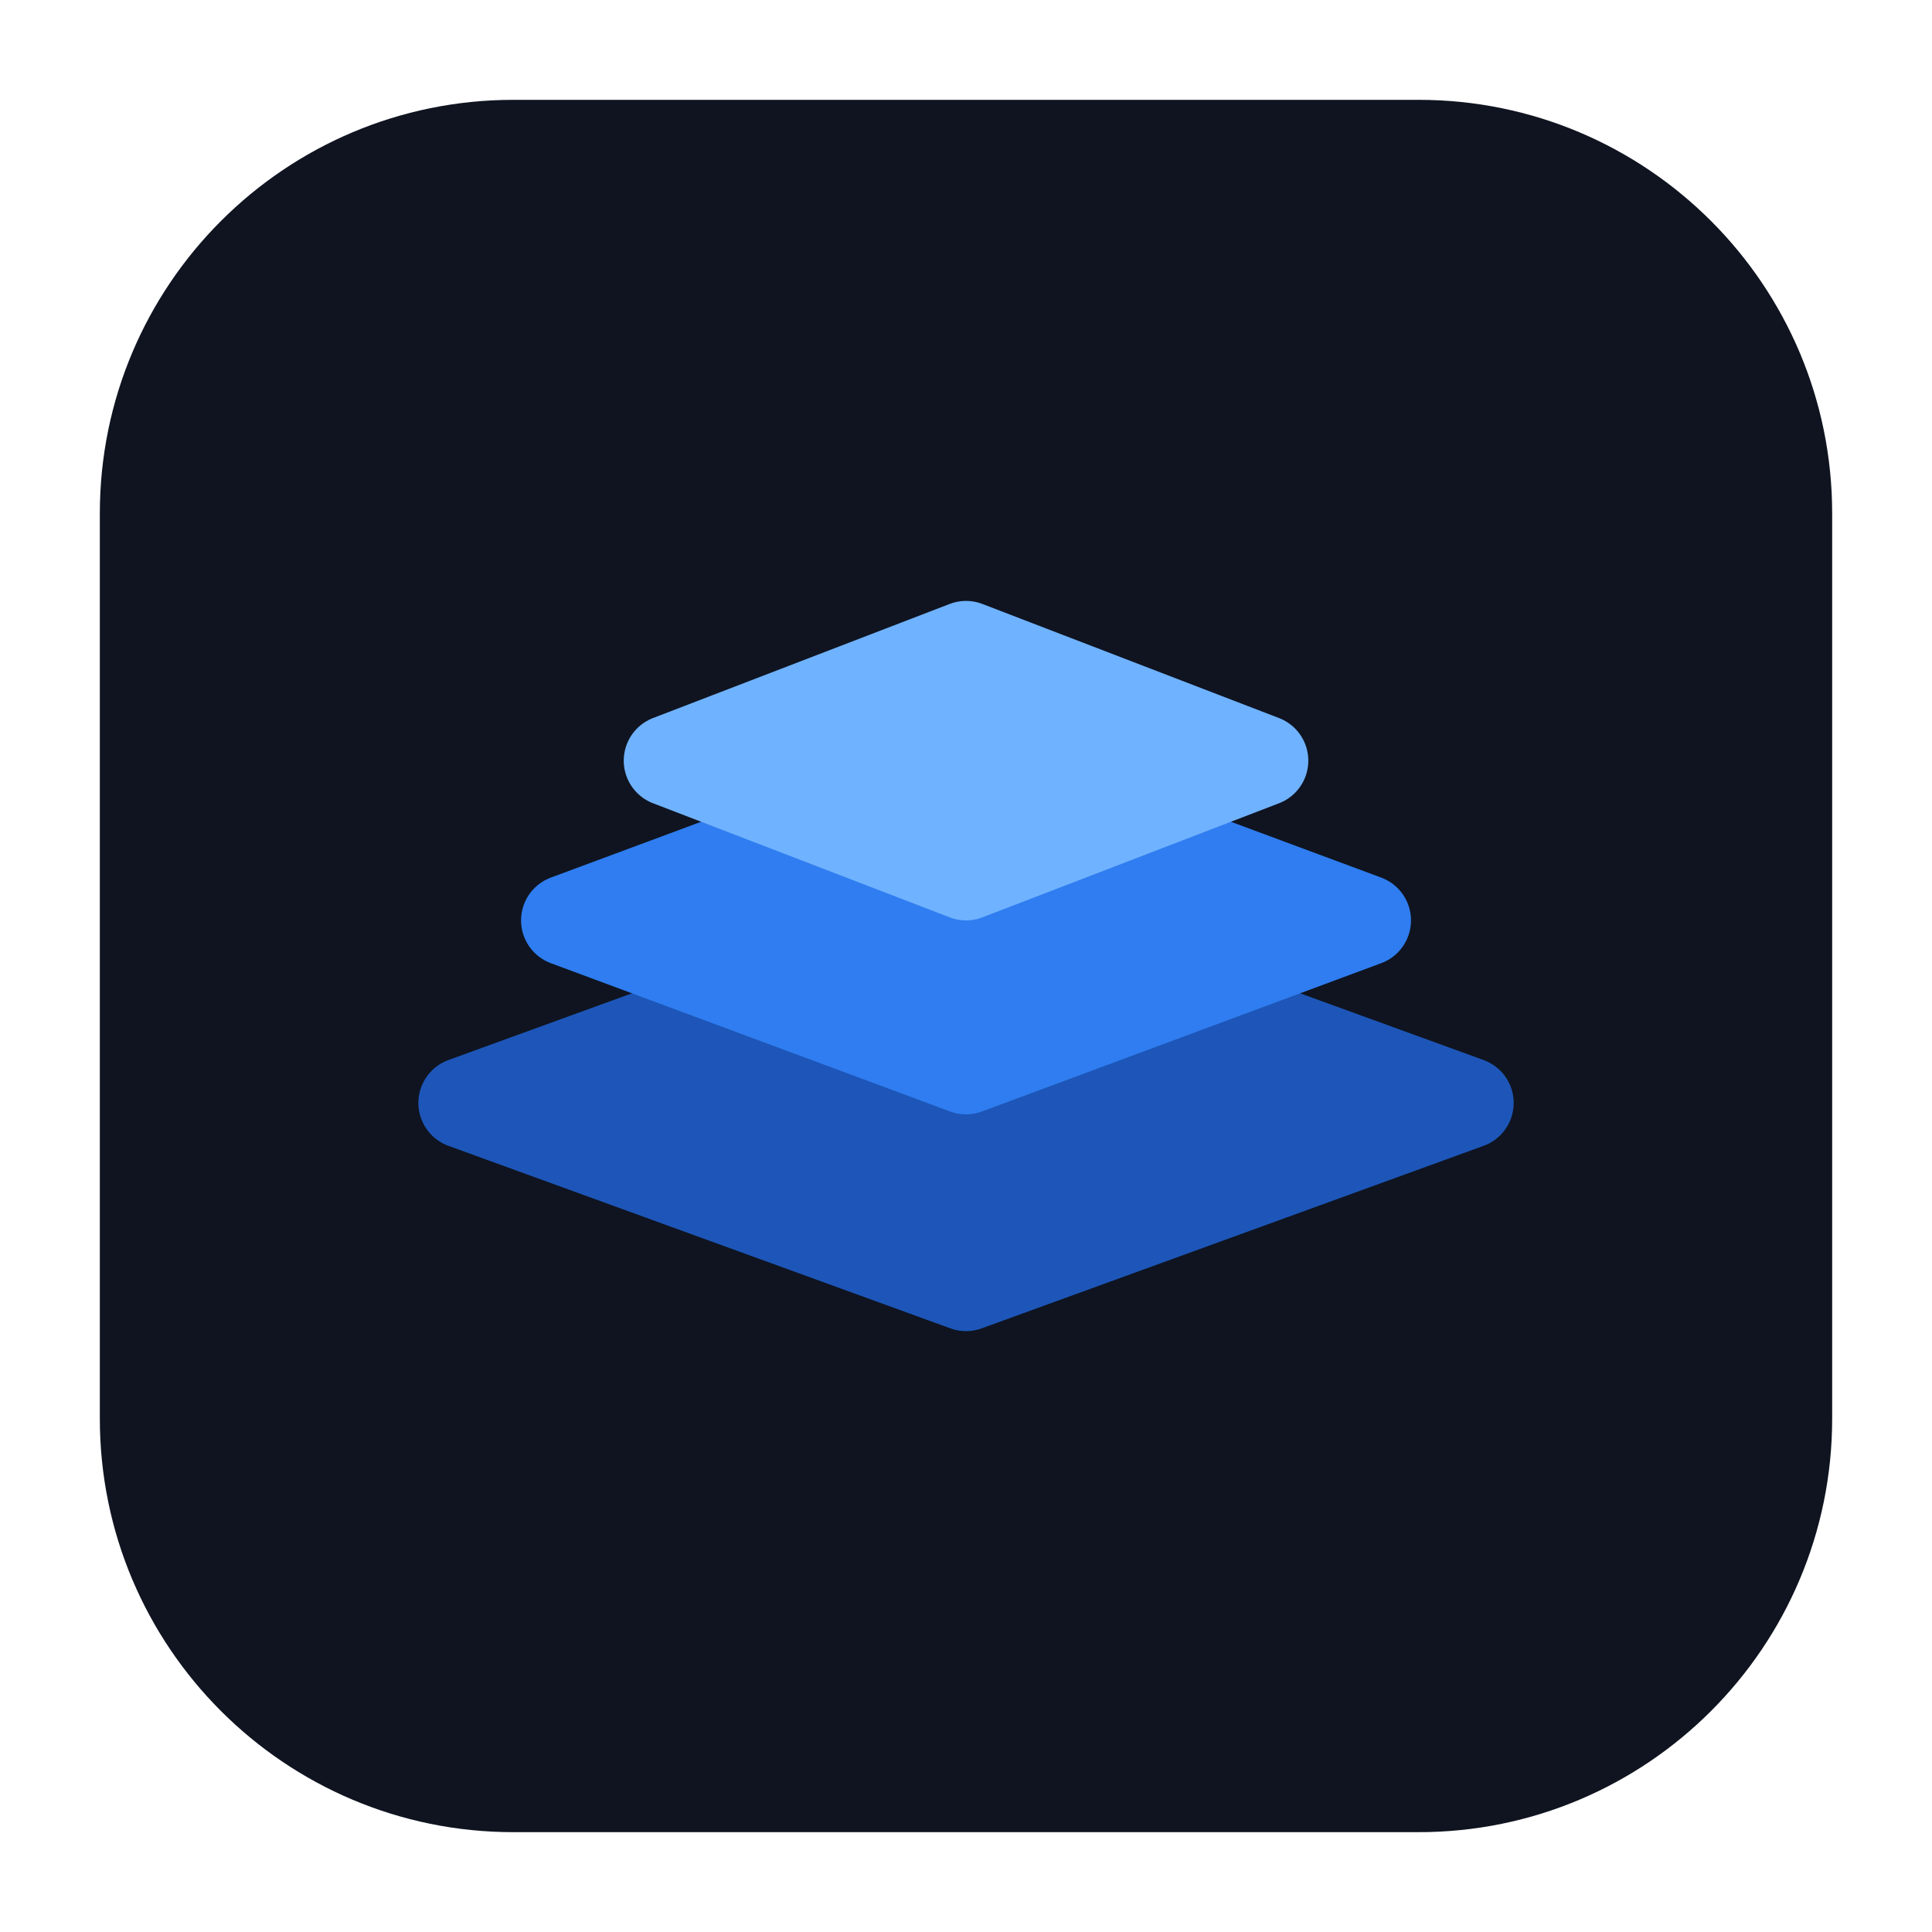
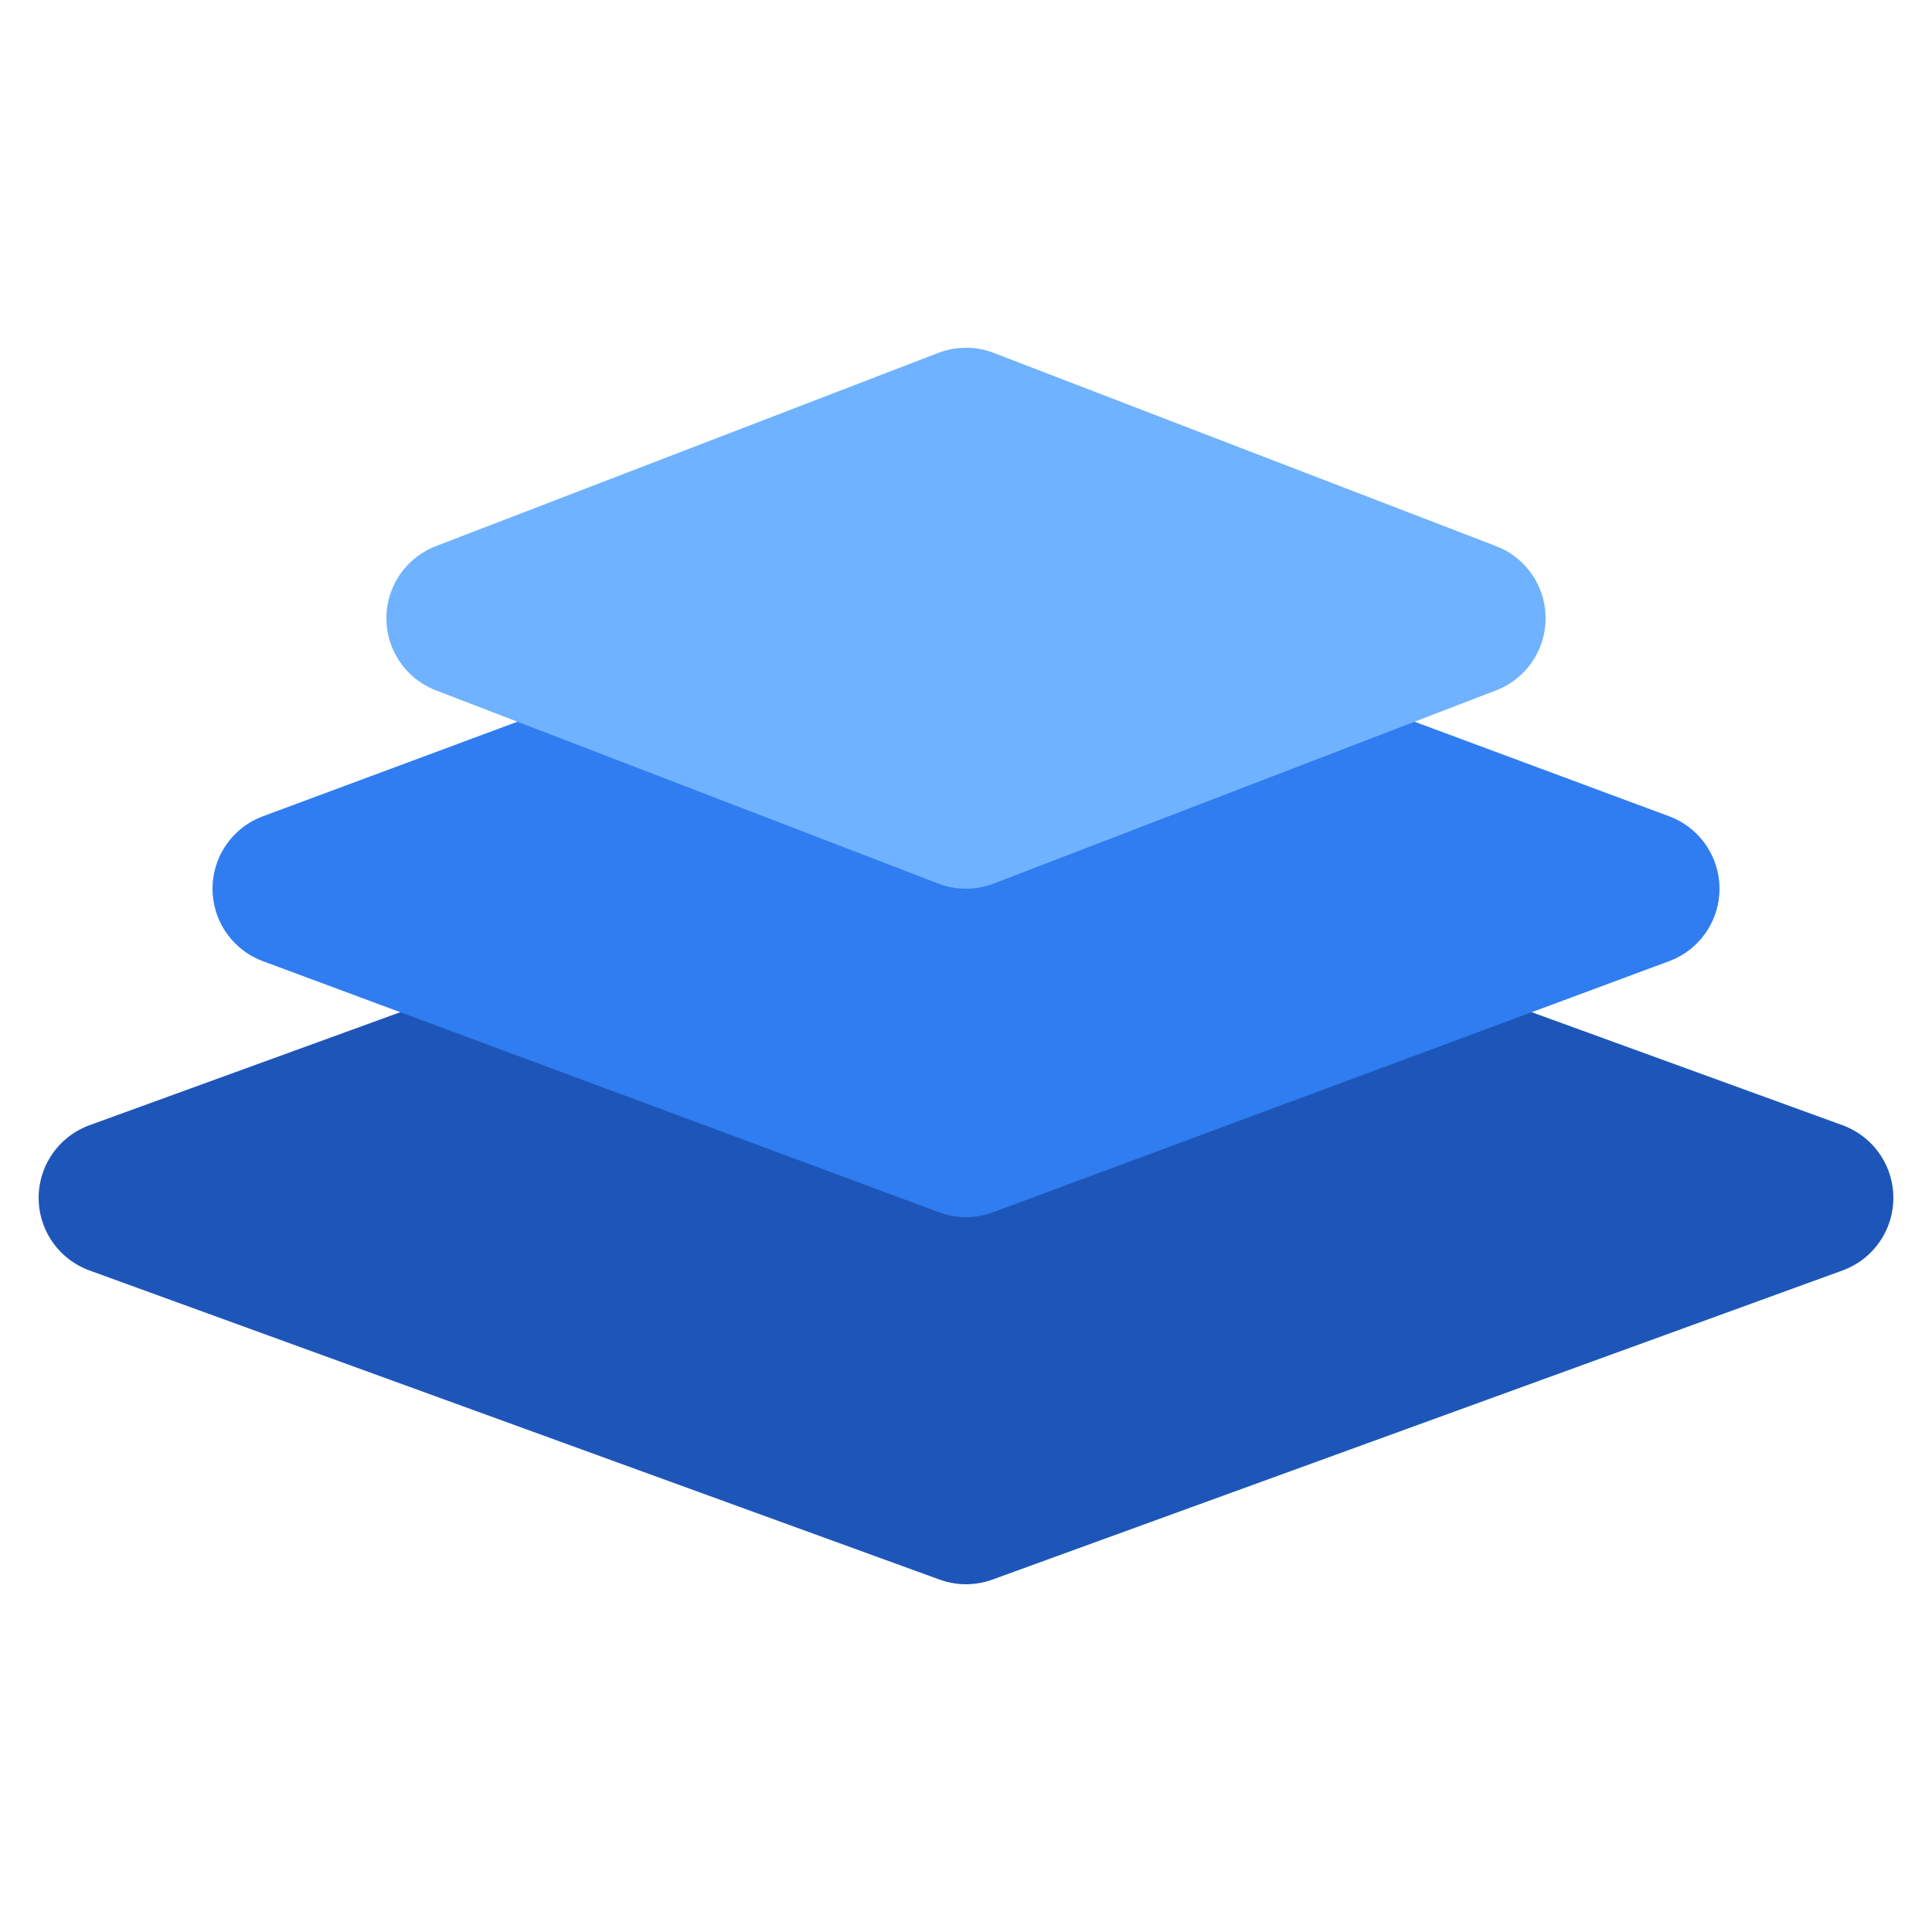
- <svg xmlns="http://www.w3.org/2000/svg" viewBox="0 0 270.933 270.933" width="1024" height="1024">
-   <rect x="14" y="14" width="242.933" height="242.933" rx="58" fill="#0f1420" />
-   <g transform="translate(33.07,33.07) scale(0.8)" stroke-linejoin="round" stroke-width="16">
+ <svg xmlns="http://www.w3.org/2000/svg" viewBox="28 28 200 200" width="1024" height="1024">
+   <g stroke-linejoin="round" stroke-width="16">
    <path d="M128,120 L216,152 L128,184 L40,152 Z" fill="#1d56b8" stroke="#1d56b8" />
    <path d="M128,94 L198,120 L128,146 L58,120 Z" fill="#2f7df0" stroke="#2f7df0" />
    <path d="M128,72 L180,92 L128,112 L76,92 Z" fill="#6fb2ff" stroke="#6fb2ff" />
  </g>
</svg>
